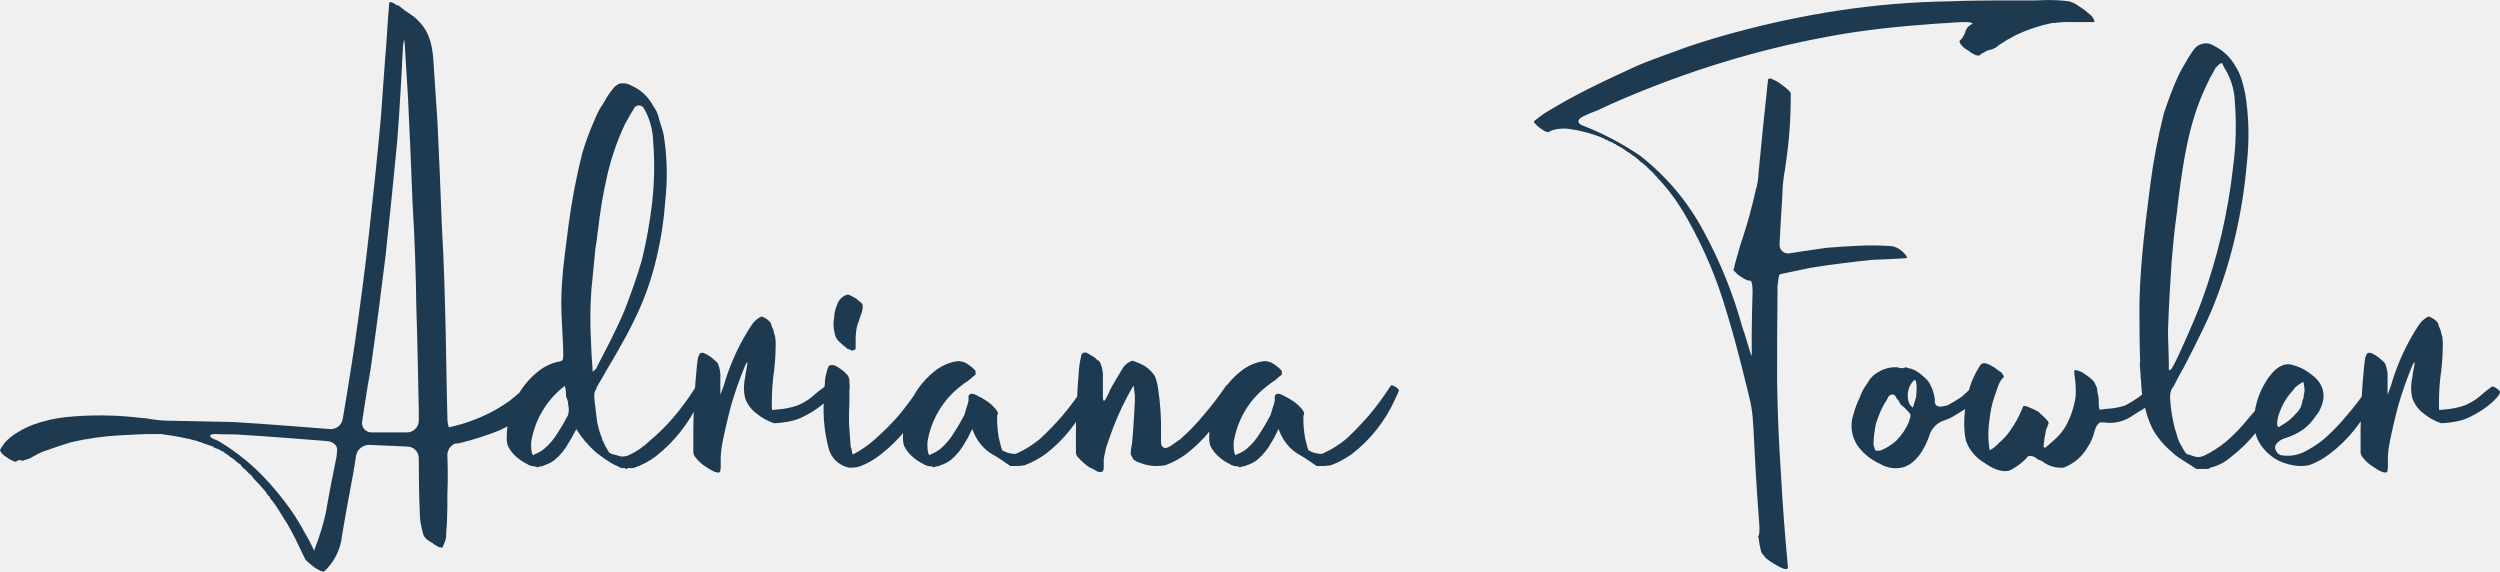
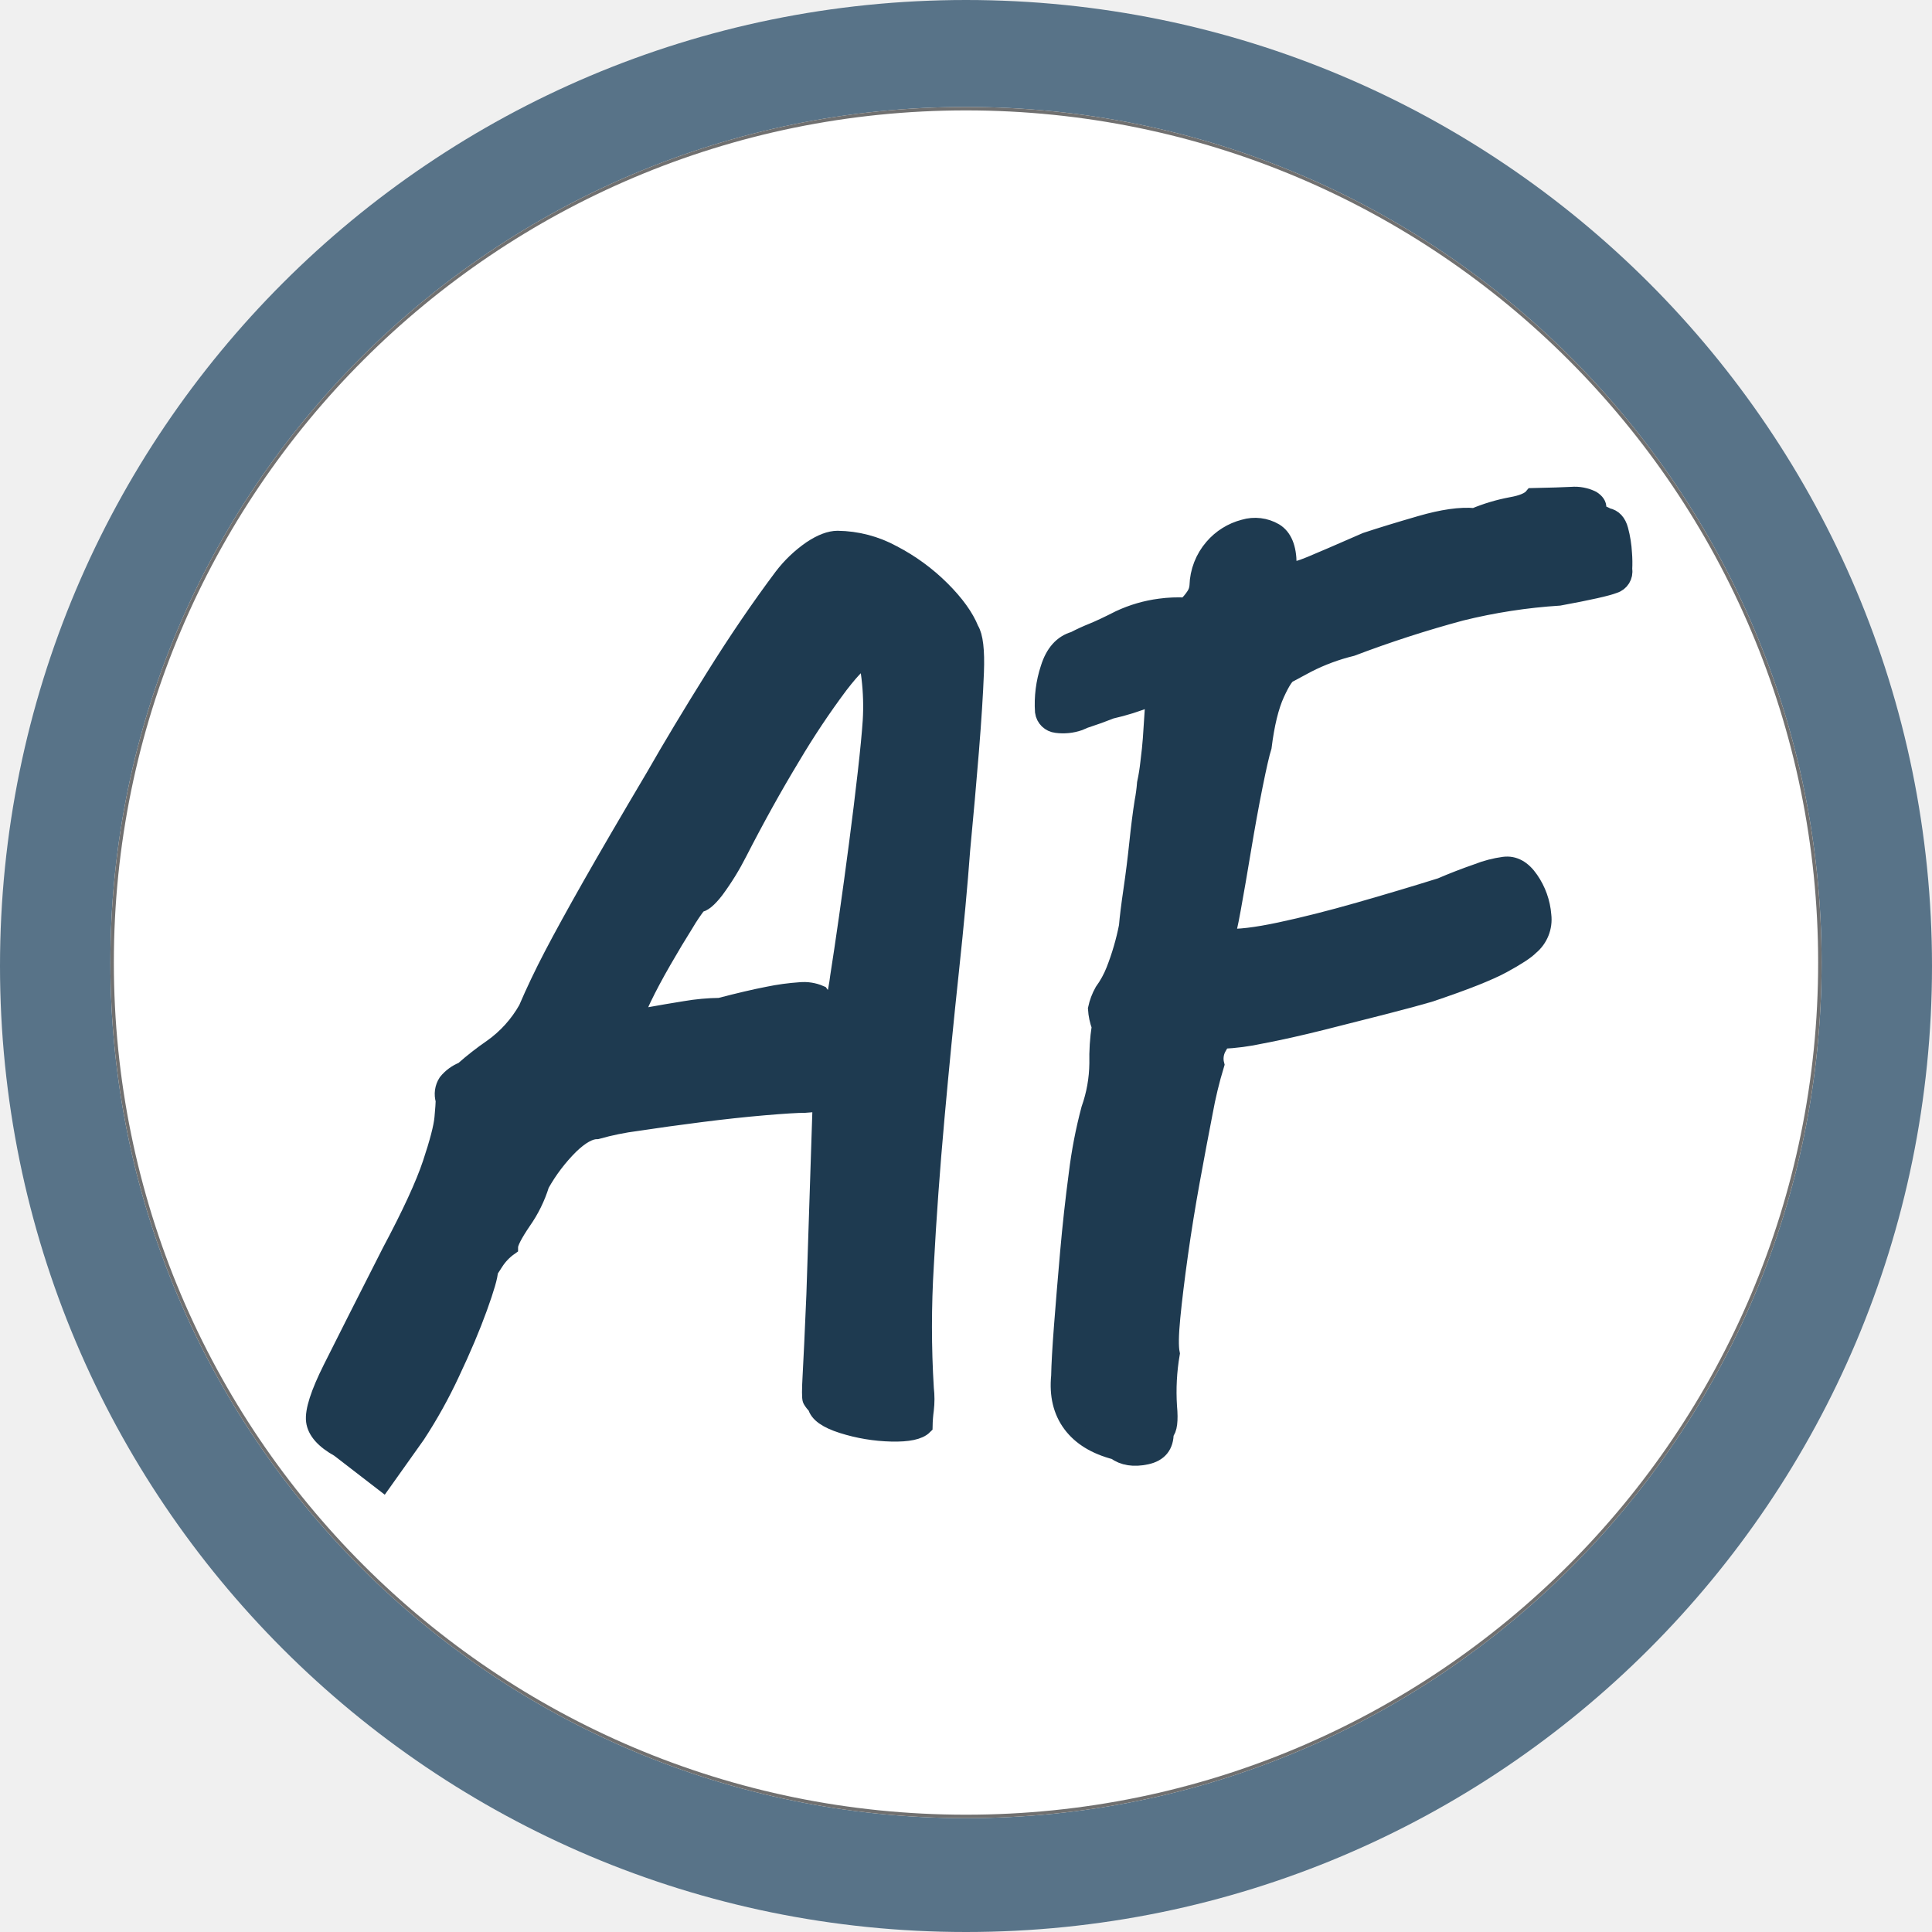
- <svg xmlns="http://www.w3.org/2000/svg" width="331.391" height="75.759" viewBox="0 0 331.391 75.759">
-   <path id="Path_1" data-name="Path 1" d="M30.47-1.43a.8.8,0,0,1,.275.165l-.11-.11L30.58-1.43Zm-1.265-.825C29.37-2.255,29.645-2.09,29.205-2.255Zm2.42,1.6h-.11l.165.165L31.625-.55ZM70.9-10.34c-.11-.165-.825-.715-1.1-.5A23.958,23.958,0,0,1,67.6-8.91,18.2,18.2,0,0,1,65.01-7.315,22.038,22.038,0,0,1,59.675-5.39l-.11.055c-.165,0-.275-.66-.275-1.43,0,0-.165-6.93-.22-11.165-.11-4.565-.22-9.185-.495-13.75-.165-4.785-.385-9.515-.605-14.3-.165-2.585-.33-5.005-.5-7.48-.11-2.09-.385-4.07-1.925-5.665a4.955,4.955,0,0,0-1.1-.935,16.341,16.341,0,0,1-1.65-1.21l-.275-.055c-.165-.165-.88-.605-.935-.275-.22,2.475-.33,5-.55,7.48-.165,2.53-.385,5.005-.55,7.59-.44,5.005-.99,10.065-1.54,15.125-.55,5-1.21,9.9-1.925,14.96-.55,3.795-1.6,10.01-1.6,10.01a1.615,1.615,0,0,1-1.7,1.32s-2.805-.22-4.95-.385c-2.64-.22-5.28-.385-7.865-.55-3.135-.055-7.975-.165-7.975-.165a16.506,16.506,0,0,1-2.915-.22A8.389,8.389,0,0,0,18.645-6.6,45.328,45.328,0,0,0,8.8-6.71,18.509,18.509,0,0,0,4.29-5.665a13.282,13.282,0,0,0-1.98.99A7.57,7.57,0,0,0,.66-3.355a10.317,10.317,0,0,0-.66.99c-.055.055.11.275.165.385a2.468,2.468,0,0,0,.715.6,2.789,2.789,0,0,0,.88.495c.165.11.33.165.5,0L2.31-.935a.59.59,0,0,1,.66.055l.055-.055c.33-.11.55-.165.88-.275.275-.165.495-.275.715-.385A6.787,6.787,0,0,1,6.215-2.31C7.26-2.695,8.3-3.025,9.35-3.355a37.417,37.417,0,0,1,6.6-.935c1.76-.11,3.63-.165,3.63-.165h1.925l.165.055a32.634,32.634,0,0,1,4.51.88.2.2,0,0,1,.165.11h.11a1.438,1.438,0,0,1,.44.165c.44.165.715.22,1.155.385a.331.331,0,0,0,.22.055c0,.11.055.11.055.11l.165.055c-.165-.055-.055,0,.165.11h.11c.165.055.275.165.44.22h0c.11.055.165.165.33.165l.11.055c.11.165.385.275.44.33l.165.11c.165.165.22.22.22.165,0,.055,0,.055.11.055l.055.055.11.11.33.22a1.49,1.49,0,0,0,.44.385l.11.11c.055,0,.055.055.165.055.165.165.22.33.385.495a4.915,4.915,0,0,1,.77.715c.11.055.165.165.275.22h0a3.022,3.022,0,0,1,.385.5c.55.55,1.045,1.1,1.6,1.76a2.539,2.539,0,0,0,.385.55l.11.055c.055.11.055.165.11.275a7.169,7.169,0,0,1,.825,1.1c.495.715.935,1.54,1.43,2.255.88,1.485,1.6,3.08,2.365,4.675l.11.165a11.858,11.858,0,0,0,1.045.88l.055.055a6.279,6.279,0,0,0,.88.495c.165,0,.33.165.5,0a7.46,7.46,0,0,0,2.31-4.73c.385-2.365.825-4.675,1.265-7.04.33-1.7.6-3.575.6-3.575a1.759,1.759,0,0,1,1.76-1.375l5.005.22a1.537,1.537,0,0,1,1.54,1.54s0,4.84.165,7.975a12.321,12.321,0,0,0,.44,2.145c.165.55.825.935,1.265,1.155.11.165,1.155.825,1.32.495.055-.22.22-.495.275-.715,0-.055.11-.22.11-.33a2.063,2.063,0,0,0,.055-.55c0-.66.11-1.265.11-1.815.055-1.21.055-2.475.055-3.685.11-2.145,0-5,0-5a1.654,1.654,0,0,1,.99-1.595l.55-.055A38.264,38.264,0,0,0,66.22-4.95a16.016,16.016,0,0,0,2.475-1.43,14.559,14.559,0,0,0,1.21-.935c.275-.22.715-.66.99-.935a6.173,6.173,0,0,0,.88-1.21C71.94-9.735,71.17-10.285,70.9-10.34ZM43.175,5.995a30.384,30.384,0,0,1-1.045,3.63c-.275.715-.495,1.375-.495,1.375l-.055-.11a21.144,21.144,0,0,0-1.155-2.2,28.7,28.7,0,0,0-2.86-4.4A36.232,36.232,0,0,0,33.935.22,28.8,28.8,0,0,0,29.15-3.41a3.313,3.313,0,0,0-.825-.385c-.715-.33-.6-.66.165-.66,0,0,1.43.055,2.86.055,4.565.275,12.045.88,12.045.88.88.11,1.43.715,1.265,1.375l-.055.66C44.11.935,43.615,3.41,43.175,5.995Zm6.1-10.67a1.244,1.244,0,0,1-1.265-1.54s.6-4.07,1.1-6.82C49.83-18.04,50.49-23.1,51.1-28.1c.55-5.005,1.045-10.065,1.54-15.125.385-4.675.77-12.65.77-12.65.11-.77.165-1.1.165-.77l.055.385c.165,2.42.275,4.785.44,7.15.22,4.73.44,9.405.605,14.025.275,4.51.44,9.075.495,13.585.165,4.62.22,9.24.33,13.805v1.485a1.574,1.574,0,0,1-1.54,1.54ZM92.125-10.56A34.979,34.979,0,0,1,89.21-6.6a27.636,27.636,0,0,1-3.135,3.08,9.718,9.718,0,0,1-2.75,1.87c-.99.385-1.21.055-2.255-.165-.165-.11-.22-.165-.33-.165-.22-.33-.385-.715-.6-1.045,0-.165-.11-.22-.165-.33V-3.52s-.11,0-.11-.055a3.585,3.585,0,0,0-.275-.825c-.165-.44-.275-.99-.44-1.595-.11-.99-.275-2.145-.385-3.245v-.385a1.34,1.34,0,0,1,.275-.825l.055-.22.22-.385c.275-.495.825-1.375,1.21-2.09,0,0,2.31-3.8,3.575-6.49A37.078,37.078,0,0,0,86.79-26.9a46.535,46.535,0,0,0,1.375-8.36,32.657,32.657,0,0,0-.22-8.965c-.165-.715-.44-1.375-.605-2.035a4.318,4.318,0,0,0-.77-1.7,5.166,5.166,0,0,0-.66-.99,5.768,5.768,0,0,0-2.145-1.65,2.351,2.351,0,0,0-1.6-.33,2.039,2.039,0,0,0-.935.715A11.637,11.637,0,0,0,79.97-48.29a9.242,9.242,0,0,0-1.1,2.035,38.44,38.44,0,0,0-1.7,4.565,85.08,85.08,0,0,0-1.815,9.515c-.33,2.64-.715,5.225-.88,7.81a40.537,40.537,0,0,0,0,5.17c.11,1.7.165,3.575.165,3.575.055.88,0,1.54-.22,1.43l-.165.11c-.11,0-.275.055-.385.055a6.966,6.966,0,0,0-.99.33,6.617,6.617,0,0,0-1.485.88,10.946,10.946,0,0,0-2.31,2.475,11.2,11.2,0,0,0-1.925,6.435A3.2,3.2,0,0,0,67.32-2.86a4.67,4.67,0,0,0,1.32,1.6,6.241,6.241,0,0,0,1.21.77l.275.165a2.483,2.483,0,0,0,.715.165h.22l.055.11a.74.74,0,0,0,.44-.11,1.109,1.109,0,0,0,.6-.165,4.1,4.1,0,0,0,1.375-.715,7.841,7.841,0,0,0,1.87-2.31l.33-.55c.385-.715.66-1.265.715-1.21v.11A13.912,13.912,0,0,0,78.925-2.09,18.049,18.049,0,0,0,81.4-.385h.055c.11.055.495.22.88.44h.5c0,.11.22.11.22.11a.2.2,0,0,0,.165-.11h.66L84.1,0a10.545,10.545,0,0,0,2.8-1.485A19.822,19.822,0,0,0,92.62-8.69l.5-1.155C93.28-10.12,92.235-10.725,92.125-10.56ZM83.93-49.5ZM78.375-23.54c.165-1.87.385-3.685.55-5.61.165-.77.22-1.65.33-2.42v.165a62.461,62.461,0,0,1,1.21-7.26A33.868,33.868,0,0,1,82.83-45.54c.33-.6.66-1.155,1.045-1.815l.22-.385a.748.748,0,0,1,1.21.055l.33.6a9.441,9.441,0,0,1,.935,3.85,42.4,42.4,0,0,1-.165,8.36,63.524,63.524,0,0,1-1.32,7.315c-.66,2.31-1.485,4.565-2.31,6.71-1.045,2.53-2.915,6.05-2.915,6.05-.385.715-.77,1.485-.825,1.65-.165.165-.495.55-.495.33v-.165c-.11-1.265-.165-2.53-.22-3.9A53.74,53.74,0,0,1,78.375-23.54ZM69.08-1.815c0-.11.055,0,.055,0Zm6.215-5.17A26.244,26.244,0,0,1,73.92-4.62,8.546,8.546,0,0,1,72.1-2.475a4.918,4.918,0,0,1-1.265.715l-.165.11c-.11,0-.275-.5-.275-1.155v-.55a11.676,11.676,0,0,1,4.455-7.48v-.055a5.891,5.891,0,0,1,.165.935v.495a5.976,5.976,0,0,1,.275.77v.275l.055.275a2.362,2.362,0,0,1,0,.88Zm34.65-3.52c-.165-.11-.44-.33-.66-.22A18.682,18.682,0,0,0,107.58-9.35a7.962,7.962,0,0,1-1.87,1.1,10.558,10.558,0,0,1-2.2.495c-.385.055-.77.055-1.155.11-.055,0-.055-.33-.055-.77V-8.8a30.353,30.353,0,0,1,.275-3.9v.165c.11-1.1.22-2.2.22-3.245a7.609,7.609,0,0,0-.055-1.6,4.582,4.582,0,0,1-.22-.825c-.055-.165-.165-.33-.22-.5-.055-.11-.055-.275-.11-.385-.055-.22-.385-.44-.55-.6-.11-.055-.275-.165-.385-.22-.055,0-.275-.165-.385-.11A3.205,3.205,0,0,0,99.6-18.865c-.385.55-.715,1.155-1.045,1.7a30.329,30.329,0,0,0-1.705,3.575c-.55,1.375-.935,2.75-.935,2.75-.275.77-.44,1.265-.44,1.045v-1.98a4.3,4.3,0,0,0-.33-2.035,2.1,2.1,0,0,0-.5-.495,3.531,3.531,0,0,0-.715-.55c-.275-.165-.77-.5-1.1-.33-.165.11-.275.495-.33.66-.055.275-.055.6-.11.825-.055.6-.11,1.155-.165,1.76-.11,1.155-.165,2.255-.22,3.41s-.11,2.31-.11,3.465v3.025a1.015,1.015,0,0,0,.275.66,4.853,4.853,0,0,0,1.485,1.32,6.548,6.548,0,0,0,.825.5,2.039,2.039,0,0,0,.77.22l.055-.055h.11a2.4,2.4,0,0,0,.11-.66V-1.54a13.97,13.97,0,0,1,.275-2.035s.55-2.64,1.1-4.675a51.1,51.1,0,0,1,1.815-5.17c.33-.77.44-.715.275.11a9.551,9.551,0,0,0-.22,1.32,6.043,6.043,0,0,0,0,2.805,4.3,4.3,0,0,0,1.54,2.035,6.941,6.941,0,0,0,2.145,1.21l.165.055a11.928,11.928,0,0,0,1.87-.22,6.856,6.856,0,0,0,2.31-.825A12.14,12.14,0,0,0,108.79-8.2a6.691,6.691,0,0,0,.935-.825,3.144,3.144,0,0,0,.385-.44,1.048,1.048,0,0,0,.275-.55C110.44-10.175,110.055-10.395,109.945-10.505Zm12.1-.385a48.732,48.732,0,0,1-2.915,3.96A33.731,33.731,0,0,1,116-3.795,13.808,13.808,0,0,1,113.08-1.76c-.11,0-.165-.33-.22-.715l-.11-.33c-.055-.99-.165-2.035-.22-3.025,0-.99,0-2.035.055-3.025V-10.34a2.078,2.078,0,0,0,0-.825,1.884,1.884,0,0,0-.165-.99,4.6,4.6,0,0,0-1.1-.99c-.33-.22-.77-.55-1.21-.44-.22,0-.275.11-.385.385a2.48,2.48,0,0,0-.165.6,4,4,0,0,0-.22,1.375,21.264,21.264,0,0,0-.165,2.64,20.44,20.44,0,0,0,.66,6.05A3.512,3.512,0,0,0,112.53,0a4.406,4.406,0,0,0,1.43-.165,10.124,10.124,0,0,0,2.86-1.65,20.1,20.1,0,0,0,5.72-7.15c.165-.44.33-.825.5-1.21C123.2-10.45,122.155-11.055,122.045-10.89Zm-10.89-5.885a11,11,0,0,0,1.21,1.045l.22.055a3.663,3.663,0,0,1,.385.165c.11,0,.165,0,.165-.11.11,0,.11-.055.165,0,0,0,0-.055.11-.11V-17.1a8.426,8.426,0,0,1,.22-1.815l.22-.55a6.966,6.966,0,0,1,.33-.99,2.977,2.977,0,0,0,.165-1.045c0-.165-.165-.275-.22-.385a6.986,6.986,0,0,1-.66-.55,3.285,3.285,0,0,1-.605-.33c-.11-.055-.44-.22-.6-.165a2.066,2.066,0,0,0-1.32,1.375,4.58,4.58,0,0,0-.385,1.76,4.3,4.3,0,0,0,.055,1.87A1.9,1.9,0,0,0,111.155-16.775ZM143.77-10.89a38.452,38.452,0,0,1-2.915,3.96,40.7,40.7,0,0,1-3.025,3.135,14,14,0,0,1-2.86,1.815l-.385.165a5.206,5.206,0,0,1-1.045-.165l-.275-.11-.11-.055a.555.555,0,0,0-.275-.11c-.055,0-.055-.055-.055-.11a1.748,1.748,0,0,1-.165-.5c-.11-.33-.165-.715-.275-1.1a15.65,15.65,0,0,1-.22-2.255v-.55c0-.165.11-.33.11-.495a2.352,2.352,0,0,0-.495-.715,5.292,5.292,0,0,0-1.21-.99,6.279,6.279,0,0,0-.88-.495c-.275-.165-1.1-.66-1.32,0v.605c0,.11-.11.33-.11.44l-.055.165c-.11.385-.275.825-.385,1.265a26.244,26.244,0,0,1-1.375,2.365,8.546,8.546,0,0,1-1.815,2.145,4.918,4.918,0,0,1-1.265.715l-.165.11c-.11,0-.275-.5-.275-1.155v-.55a11.676,11.676,0,0,1,4.455-7.48,11.153,11.153,0,0,1,.99-.715l.275-.22a4.876,4.876,0,0,1,.66-.55V-12.6c.11-.275-.385-.6-.55-.77-.33-.22-.825-.66-1.21-.66a1.238,1.238,0,0,0-.77-.055c-.11,0-.275.055-.385.055a6.966,6.966,0,0,0-.99.33,6.617,6.617,0,0,0-1.485.88,10.946,10.946,0,0,0-2.31,2.475,11.2,11.2,0,0,0-1.925,6.435,3.2,3.2,0,0,0,.165,1.045,4.67,4.67,0,0,0,1.32,1.6,6.241,6.241,0,0,0,1.21.77l.275.165a2.483,2.483,0,0,0,.715.165h.22l.055.11a.74.74,0,0,0,.44-.11,1.109,1.109,0,0,0,.6-.165,4.1,4.1,0,0,0,1.375-.715,7.841,7.841,0,0,0,1.87-2.31l.33-.55c.33-.605.55-1.21.66-1.21v.11A6.358,6.358,0,0,0,130.4-2.64a5.776,5.776,0,0,0,1.155.88c.715.385,1.705,1.1,2.365,1.54h.495a6.515,6.515,0,0,0,1.43-.11,12.19,12.19,0,0,0,2.75-1.485,18.835,18.835,0,0,0,5.665-7.15c.22-.44.385-.825.55-1.21C144.925-10.45,143.935-11.055,143.77-10.89ZM121.605-1.815c0-.11.055,0,.055,0Zm10.78-.55Zm-.055-.11h0Zm30.2-8.415A39.786,39.786,0,0,1,159.5-6.93a26.993,26.993,0,0,1-3.025,3.135c-.825.605-1.43.99-1.43.99-.715.44-1.21.11-1.155-.715V-4.675a33.974,33.974,0,0,0-.385-5.775,6.5,6.5,0,0,0-.44-1.7,5.329,5.329,0,0,0-.88-.99l-.44-.33a9.282,9.282,0,0,0-1.65-.715l-.385.165a2.45,2.45,0,0,0-.99.99c-.55.935-1.1,1.815-1.6,2.75a3.16,3.16,0,0,1-.385.825c-.33.77-.55.77-.55.055V-11.88a4.3,4.3,0,0,0-.33-1.98.859.859,0,0,0-.44-.44,2.9,2.9,0,0,0-.825-.605c-.22-.11-.715-.55-1.045-.275-.22.055-.275.385-.275.605a4.385,4.385,0,0,0-.165.825c-.11.605-.11,1.155-.165,1.76-.11,1.155-.165,2.255-.165,3.41q-.165,1.732-.165,3.465V-2.09a.96.96,0,0,0,.22.66,9.177,9.177,0,0,0,1.54,1.375,6.566,6.566,0,0,1,.88.44.793.793,0,0,0,.715.165h.165a1.139,1.139,0,0,0,.165-.715V-1.1c.055-.495.22-.99.275-1.43q.495-1.485.99-2.805a37.362,37.362,0,0,1,2.585-5.39l.11-.11c0-.165.055.385.165,1.265v.825c-.11,1.65-.165,3.41-.33,5.06a8.343,8.343,0,0,1-.165,1.155c0,.165-.055.385-.055.55v.22c.165.275.275.55.385.715l.33.165a.2.2,0,0,0,.165.11c.11.055.385.11.6.22a5.862,5.862,0,0,0,1.705.33,6.515,6.515,0,0,0,1.43-.11,11.12,11.12,0,0,0,2.75-1.485,19.524,19.524,0,0,0,5.72-7.15c.165-.44.33-.825.495-1.21C163.625-10.45,162.58-11.055,162.525-10.89Zm21.835,0a38.452,38.452,0,0,1-2.915,3.96,40.705,40.705,0,0,1-3.025,3.135,14,14,0,0,1-2.86,1.815l-.385.165a5.206,5.206,0,0,1-1.045-.165l-.275-.11-.11-.055a.555.555,0,0,0-.275-.11c-.055,0-.055-.055-.055-.11a1.748,1.748,0,0,1-.165-.5c-.11-.33-.165-.715-.275-1.1a15.65,15.65,0,0,1-.22-2.255v-.55c0-.165.11-.33.11-.495a2.352,2.352,0,0,0-.495-.715,5.293,5.293,0,0,0-1.21-.99,6.279,6.279,0,0,0-.88-.495c-.275-.165-1.1-.66-1.32,0v.605c0,.11-.11.33-.11.44l-.055.165c-.11.385-.275.825-.385,1.265a26.244,26.244,0,0,1-1.375,2.365,8.546,8.546,0,0,1-1.815,2.145,4.918,4.918,0,0,1-1.265.715l-.165.11c-.11,0-.275-.5-.275-1.155v-.55a11.676,11.676,0,0,1,4.455-7.48,11.153,11.153,0,0,1,.99-.715l.275-.22a4.875,4.875,0,0,1,.66-.55V-12.6c.11-.275-.385-.6-.55-.77-.33-.22-.825-.66-1.21-.66a1.238,1.238,0,0,0-.77-.055c-.11,0-.275.055-.385.055a6.966,6.966,0,0,0-.99.33,6.617,6.617,0,0,0-1.485.88,10.945,10.945,0,0,0-2.31,2.475,11.2,11.2,0,0,0-1.925,6.435,3.2,3.2,0,0,0,.165,1.045,4.67,4.67,0,0,0,1.32,1.6,6.241,6.241,0,0,0,1.21.77l.275.165a2.483,2.483,0,0,0,.715.165h.22l.055.11a.74.74,0,0,0,.44-.11,1.109,1.109,0,0,0,.605-.165,4.1,4.1,0,0,0,1.375-.715,7.841,7.841,0,0,0,1.87-2.31l.33-.55c.33-.605.55-1.21.66-1.21v.11A6.357,6.357,0,0,0,171-2.64a5.776,5.776,0,0,0,1.155.88c.715.385,1.705,1.1,2.365,1.54h.5a6.514,6.514,0,0,0,1.43-.11,12.19,12.19,0,0,0,2.75-1.485,18.835,18.835,0,0,0,5.665-7.15c.22-.44.385-.825.55-1.21C185.515-10.45,184.525-11.055,184.36-10.89ZM162.2-1.815c0-.11.055,0,.055,0Zm10.78-.55Zm-.055-.11h0ZM277.475-59.51c-.11-.33-.44-.55-.77-.825a7.674,7.674,0,0,0-1.21-.88,3.375,3.375,0,0,0-1.265-.6,20.89,20.89,0,0,0-3.19-.165c-.77.055-2.145.055-2.915.055,0,0-5.995-.055-9.735.11a109.332,109.332,0,0,0-14.63,1.21,124.028,124.028,0,0,0-13.585,2.86c-2.255.6-4.455,1.265-6.71,2.035-2.145.825-4.4,1.54-6.545,2.475-2.035.935-4.18,1.925-6.27,2.97-1.98.99-4.07,2.145-5.94,3.3-.495.33-.88.66-1.375,1.045-.22.165,1.485,1.6,1.925,1.43l.44-.22a5.144,5.144,0,0,1,2.475-.165,18.334,18.334,0,0,1,3.025.715,11.019,11.019,0,0,1,1.43.55.108.108,0,0,1,.11.11h.055c.165.055.275.055.385.165.165.055.44.22.66.275a.333.333,0,0,0,.33.165s0,.11.055.11c0,0,.11,0,.11.055a6,6,0,0,1,.6.33,1.712,1.712,0,0,1,.33.22c.055,0,.055,0,.165.11a5.8,5.8,0,0,0,.6.385c.11.055.165.165.275.22.055,0,.055.11.165.11h.055c0,.055.11.055.11.055,0,.11.055.11.165.165a.6.6,0,0,0,.275.22,4.958,4.958,0,0,0,.55.5.554.554,0,0,0,.165.055v.11c.11,0,.11.055.11.055.055,0,.165.11.165.11.385.385.715.715,1.1,1.045,0,.055.165.165.165.22l.22.22a4.961,4.961,0,0,0,.5.55,27.063,27.063,0,0,1,3.63,5.115,56.952,56.952,0,0,1,5.17,12.265c1.375,4.345,3.135,11.825,3.135,11.825a17.546,17.546,0,0,1,.385,2.97s.11,1.43.165,2.915c.165,4.015.66,10.5.66,10.5.055.825,0,1.54-.165,1.54l.055.165a17.742,17.742,0,0,0,.33,1.815c.055.33.495.66.6.88a7.583,7.583,0,0,0,1.375.935c.165.11,1.6.99,1.6.33-.385-4.125-.715-8.36-.935-12.54-.275-4.015-.44-8.085-.5-12.1,0-4.015,0-7.975.055-11.935v-.715c.11-.825.165-1.54.33-1.54l.165-.055c1.265-.275,2.64-.55,3.96-.825,2.75-.44,5.445-.77,8.14-1.045,1.485-.055,3.025-.11,4.455-.22.385-.055-.385-.77-.5-.88a2.524,2.524,0,0,0-1.485-.715,36.273,36.273,0,0,0-4.235-.055c-1.43.055-2.86.165-4.29.275-2.09.275-4.84.715-4.84.715a1.137,1.137,0,0,1-1.43-1.155s.165-3.41.33-5.885c.055-.825.055-1.045.055-1.045a18.871,18.871,0,0,1,.33-2.97s.385-2.53.55-4.51c.165-1.815.22-3.74.22-5.555,0-.275-.385-.55-.55-.715-.33-.275-.715-.55-1.1-.825a8.309,8.309,0,0,0-.99-.495c-.22,0-.385,0-.385.275-.44,4.125-.88,8.25-1.265,12.43v.275a10.266,10.266,0,0,1-.22,1.375l-.11.33a66.521,66.521,0,0,1-1.76,6.49c-.22.55-.385,1.21-.55,1.76-.22.715-.385,1.375-.55,1.98v.11a.426.426,0,0,1-.055.165c-.165.165.055.385.165.44a2.477,2.477,0,0,0,.55.5c.385.22.88.66,1.32.66h.11c.22,0,.33.6.33,1.43,0,0-.165,5.06-.11,8.415v.165a8.233,8.233,0,0,1-.385-1.1s-.385-1.375-.88-2.805a59.782,59.782,0,0,0-5.115-12.65,31.474,31.474,0,0,0-8.415-10.01,38.208,38.208,0,0,0-7.645-4.015c-.715-.275-.715-.77,0-1.155a21.949,21.949,0,0,1,2.09-.88c2.145-1.045,4.29-1.925,6.49-2.805a128.145,128.145,0,0,1,13.42-4.51,124.482,124.482,0,0,1,13.75-2.97c4.785-.715,9.625-1.1,14.41-1.375h.605c.715,0,1.045.11.88.275l-.165.055c-.22.165-.55.44-.6.66-.165.22-.165.55-.33.77a2.268,2.268,0,0,1-.55.715c-.11.165.165.5.22.55a2.207,2.207,0,0,0,.88.715,6.6,6.6,0,0,0,.935.605c.275.055.44.165.605.055a1.858,1.858,0,0,1,.605-.385,1.7,1.7,0,0,1,.715-.33,2.358,2.358,0,0,0,1.265-.66,22.1,22.1,0,0,1,2.255-1.32,20.822,20.822,0,0,1,4.84-1.6h.33a12.346,12.346,0,0,1,2.2-.11h2.805C277.75-58.96,277.585-59.455,277.475-59.51ZM262.35-10.56c-.165-.11-.495-.33-.66-.275a20.493,20.493,0,0,0-1.65,1.43,17.821,17.821,0,0,1-1.925,1.155l-.55.11c-.66.165-1.1-.11-1.1-.55v-.385a5.591,5.591,0,0,0-.825-2.31,6.543,6.543,0,0,0-1.1-1.045,3.312,3.312,0,0,0-1.6-.77l-.33-.11a1.27,1.27,0,0,1-1.1,0h-.22a4.218,4.218,0,0,0-2.255.6,3.511,3.511,0,0,0-1.485,1.485A6.551,6.551,0,0,0,246.51-9.3a11.935,11.935,0,0,0-.825,2.2,4.7,4.7,0,0,0,.495,4.125,7.44,7.44,0,0,0,3.025,2.475,4.089,4.089,0,0,0,2.53.55c2.86-.275,4.07-4.51,4.07-4.51A3.014,3.014,0,0,1,257.73-6.27a6.238,6.238,0,0,0,1.485-.715c.715-.44,1.375-.825,1.98-1.265a4.223,4.223,0,0,0,.88-.825c.165-.165.33-.22.44-.385a1.019,1.019,0,0,0,.22-.55C262.79-10.285,262.4-10.505,262.35-10.56Zm-7.81-1.21Zm-.715-.495Zm-.165.715.165-.055c.055-.11.22.33.22.77v.5c-.055.77-.055.935-.055.935-.275.88-.385,1.43-.495,1.43,0-.055-.22-.22-.33-.385l-.055-.055A2.871,2.871,0,0,1,253.66-11.55Zm-5.665,9.295Zm3.355-1.32a6.667,6.667,0,0,1-2.145,1.32h-.55s-.11-.055-.11-.11l-.055-.165-.165-.55a16.973,16.973,0,0,1,.33-2.75s.055-.165.33-.935a10.276,10.276,0,0,1,1.1-2.2l.22-.44c.385-.44.88-.385,1.045.165l.33.385.22.44a9.341,9.341,0,0,1,1.045.99l.165.165.055.11c.11.055.11.44-.055.77l-.11.385A7.786,7.786,0,0,1,251.35-3.575Zm34.54-6.985c-.11-.11-.44-.33-.6-.275a21.319,21.319,0,0,0-1.705,1.43,17.214,17.214,0,0,1-1.87,1.155,9.643,9.643,0,0,1-2.255.44c-.33,0-.715.11-1.1.11H278.3a2.531,2.531,0,0,1-.11-.715v-.44a3.811,3.811,0,0,0-.165-1.1c0-.165-.055-.385-.055-.55-.11-.33-.275-.55-.33-.77a2.921,2.921,0,0,0-.715-.715c-.33-.275-.66-.44-.935-.66-.165-.055-1.155-.55-1.045-.055,0,.55.165,1.1.165,1.65a9.4,9.4,0,0,1,0,1.76,11.578,11.578,0,0,1-1.265,3.74,7.252,7.252,0,0,1-1.54,1.87c-.66.605-1.21,1.045-1.21,1.045a.231.231,0,0,1-.22-.22,19.018,19.018,0,0,1,.33-2.145s.055-.11.33-.825c.055-.22-.165-.44-.33-.605-.275-.33-.715-.66-1.045-.99a8.948,8.948,0,0,0-1.265-.6c-.165-.11-.66-.22-.715-.11a15.2,15.2,0,0,1-1.815,3.355,8.307,8.307,0,0,1-1.32,1.43l-.385.385a3.872,3.872,0,0,1-.935.66v-.055a12.631,12.631,0,0,1,0-4.07,12.612,12.612,0,0,1,.6-2.86c.165-.495.33-.99.495-1.43a2.844,2.844,0,0,1,.33-.715l.055-.11a1.628,1.628,0,0,1,.165-.22l.11-.11a.17.17,0,0,1,.11-.055v-.22c-.055-.165-.22-.275-.275-.44a11.153,11.153,0,0,1-.99-.715c-.55-.275-1.43-.935-1.87-.22a12.478,12.478,0,0,0-1.155,2.255,16.417,16.417,0,0,0-.935,5.06,10.711,10.711,0,0,0,.22,2.64A5.476,5.476,0,0,0,263.01-.66c.935.66,2.31,1.43,3.465.99a8.222,8.222,0,0,0,2.09-1.54l.165-.22c.22-.22.88-.165,1.375.33l.55.22a4.048,4.048,0,0,0,2.86.88,6.123,6.123,0,0,0,3.19-2.695,6.515,6.515,0,0,0,.935-2.145c.22-.825.66-1.265.935-1.155h.33a5.209,5.209,0,0,0,3.9-.99c.715-.44,1.375-.825,1.98-1.265a4.223,4.223,0,0,0,.88-.825c.165-.165.33-.22.385-.385a3.531,3.531,0,0,0,.33-.55C286.385-10.285,286.055-10.505,285.89-10.56ZM264.165-.935Zm5.665-1.54Zm31.185-8.03a28.608,28.608,0,0,1-2.97,3.96A23.233,23.233,0,0,1,295.02-3.41a14,14,0,0,1-2.86,1.815c-.935.385-1.155.11-2.145-.165h-.055c-.11-.055-.165-.055-.165-.165,0,0-.11,0-.11-.055a10.218,10.218,0,0,1-.605-1.045c-.11-.165-.165-.22-.165-.33,0-.055-.11-.055-.11-.165v-.055a2.9,2.9,0,0,1-.275-.825,9.393,9.393,0,0,1-.44-1.595,20.074,20.074,0,0,1-.44-3.245v-.22a2.5,2.5,0,0,1,.22-.99l.165-.22.22-.385c.275-.495.715-1.43,1.155-2.145,0,0,2.42-4.565,3.74-7.645a62.652,62.652,0,0,0,3.08-9.57,68.932,68.932,0,0,0,1.6-10.01,33.863,33.863,0,0,0-.22-9.13c-.165-.66-.275-1.265-.495-1.925a6.458,6.458,0,0,0-.825-1.76,6.45,6.45,0,0,0-2.86-2.695,1.829,1.829,0,0,0-1.6-.22,1.853,1.853,0,0,0-.935.605,15.07,15.07,0,0,0-1.265,1.98,15.147,15.147,0,0,0-1.1,2.09c-.66,1.485-1.21,3.025-1.705,4.51a81.476,81.476,0,0,0-1.815,9.57c-.385,3.025-.77,6.05-1.045,9.075-.22,2.475-.385,5-.385,7.48,0,2.31.055,5.335.055,5.335,0,.88.11,1.6,0,1.6v.055c0,.66.11,1.265.11,1.925a1.871,1.871,0,0,1,.055.55,17.078,17.078,0,0,0,.165,1.815v.11a6.647,6.647,0,0,0,.165.77l.11.275a12.487,12.487,0,0,0,1.155,3.41A11.262,11.262,0,0,0,287.87-2.09a5.553,5.553,0,0,0,1.045.825c.715.495,1.76,1.1,2.2,1.43h1.6L292.985,0a6.288,6.288,0,0,0,2.75-1.43,19.781,19.781,0,0,0,5.775-7.15,11.77,11.77,0,0,1,.55-1.21C302.115-10.01,301.07-10.725,301.015-10.505Zm-13.64-7.81c.11-3.08.275-6.1.495-9.24.165-2.035.385-4.125.66-6.16v.11c.055-.715.165-1.32.22-1.98.66-5.17,1.43-10.34,3.685-15.015a15.978,15.978,0,0,1,.99-1.925l.275-.5c.385-.385.715-.715.88-.55l.055.165a8.9,8.9,0,0,0,.55.99,9.034,9.034,0,0,1,1.045,3.96,40.194,40.194,0,0,1-.22,8.525,76.816,76.816,0,0,1-4.18,17.875c-1.1,2.97-3.135,7.315-3.135,7.315a17.643,17.643,0,0,1-.825,1.6c-.055.165-.385.33-.385.11v-.275C287.485-14.96,287.375-16.61,287.375-18.315ZM314.05-10.89a32.32,32.32,0,0,1-2.97,3.96,27,27,0,0,1-3.025,3.135A14,14,0,0,1,305.2-1.98a5.158,5.158,0,0,1-2.86.33l-.22-.11a.642.642,0,0,1-.33-.33l-.055-.055-.165-.385c-.11-.55.55-1.155,1.32-1.375a8.543,8.543,0,0,0,2.475-1.21,7.4,7.4,0,0,0,1.54-1.65c.055-.165.22-.22.275-.385a1.465,1.465,0,0,0,.33-.55,4.021,4.021,0,0,0,.385-1.045,3.17,3.17,0,0,0-.22-2.145,3.911,3.911,0,0,0-1.265-1.43,6.376,6.376,0,0,0-2.42-1.265c-1.705-.6-3.08,1.155-3.85,2.53a10.276,10.276,0,0,0-1.375,5.06,5.474,5.474,0,0,0,.66,2.585,6.3,6.3,0,0,0,2.7,2.53,7.809,7.809,0,0,0,2.53.66,6.272,6.272,0,0,0,1.43-.11,9.908,9.908,0,0,0,2.7-1.485,18.464,18.464,0,0,0,5.72-7.15,8.255,8.255,0,0,0,.6-1.21C315.15-10.45,314.215-11.055,314.05-10.89Zm-10.175.715.385-.495a8.869,8.869,0,0,1,1.045-.715,4.872,4.872,0,0,1,.165,1.265l-.11.55a1.173,1.173,0,0,1-.165.66,2.728,2.728,0,0,1-.165.715,2.732,2.732,0,0,1-.715,1.045,6.841,6.841,0,0,1-1.98,1.595l-.22.165c-.33.055-.33-.5-.165-1.32a10.006,10.006,0,0,1,.77-1.87A8.444,8.444,0,0,1,303.875-10.175Zm-2.255,8.25Zm29.315-8.58c-.165-.11-.44-.33-.66-.22A18.683,18.683,0,0,0,328.57-9.35a7.961,7.961,0,0,1-1.87,1.1,10.558,10.558,0,0,1-2.2.495c-.385.055-.77.055-1.155.11-.055,0-.055-.33-.055-.77V-8.8a30.352,30.352,0,0,1,.275-3.9v.165c.11-1.1.22-2.2.22-3.245a7.608,7.608,0,0,0-.055-1.6,4.585,4.585,0,0,1-.22-.825c-.055-.165-.165-.33-.22-.5-.055-.11-.055-.275-.11-.385-.055-.22-.385-.44-.55-.6-.11-.055-.275-.165-.385-.22-.055,0-.275-.165-.385-.11a3.205,3.205,0,0,0-1.265,1.155c-.385.55-.715,1.155-1.045,1.7a30.326,30.326,0,0,0-1.7,3.575c-.55,1.375-.935,2.75-.935,2.75-.275.77-.44,1.265-.44,1.045v-1.98a4.3,4.3,0,0,0-.33-2.035,2.1,2.1,0,0,0-.495-.495,3.531,3.531,0,0,0-.715-.55c-.275-.165-.77-.5-1.1-.33-.165.11-.275.495-.33.66-.055.275-.055.6-.11.825-.055.6-.11,1.155-.165,1.76-.11,1.155-.165,2.255-.22,3.41s-.11,2.31-.11,3.465v3.025a1.015,1.015,0,0,0,.275.66,4.853,4.853,0,0,0,1.485,1.32,6.548,6.548,0,0,0,.825.5,2.039,2.039,0,0,0,.77.22L316.3.605h.11a2.4,2.4,0,0,0,.11-.66V-1.54a13.969,13.969,0,0,1,.275-2.035s.55-2.64,1.1-4.675a51.09,51.09,0,0,1,1.815-5.17c.33-.77.44-.715.275.11a9.548,9.548,0,0,0-.22,1.32,6.044,6.044,0,0,0,0,2.805,4.3,4.3,0,0,0,1.54,2.035,6.941,6.941,0,0,0,2.145,1.21l.165.055a11.928,11.928,0,0,0,1.87-.22,6.856,6.856,0,0,0,2.31-.825A12.141,12.141,0,0,0,329.78-8.2a6.691,6.691,0,0,0,.935-.825,3.144,3.144,0,0,0,.385-.44,1.048,1.048,0,0,0,.275-.55C331.43-10.175,331.045-10.395,330.935-10.505Z" transform="translate(0.011 61.991)" fill="#1e3a50" />
+ <svg xmlns="http://www.w3.org/2000/svg" width="560" height="560" viewBox="0 0 560 560">
+   <g id="Group_5" data-name="Group 5" transform="translate(-122 -126)">
+     <g id="Group_2" data-name="Group 2">
+       <g id="Group_4" data-name="Group 4">
+         <path id="Path_3" data-name="Path 3" d="M280,0C434.64,0,560,125.36,560,280S434.64,560,280,560,0,434.64,0,280,125.36,0,280,0Z" transform="translate(122 126)" fill="#587388" />
+         <g id="Ellipse_1" data-name="Ellipse 1" transform="translate(154 157)" fill="#fff" stroke="#707070" stroke-width="1">
+           <circle cx="248" cy="248" r="248" stroke="none" />
+           <circle cx="248" cy="248" r="247.5" fill="none" />
+         </g>
+         <g id="Group_1" data-name="Group 1" transform="translate(-33.852 -38.648)">
+           <path id="Path_2" data-name="Path 2" d="M22.143,11.979q-6.534-3.63-7.078-7.986t4.9-15.246q5.445-10.89,17.061-33.759,8.712-16.335,11.8-25.591t3.449-13.25q.363-3.993.363-5.082a6.3,6.3,0,0,1,.726-5.263,11.392,11.392,0,0,1,4.719-3.448,84.426,84.426,0,0,1,8.349-6.534,34.507,34.507,0,0,0,10.164-11.253q3.267-7.623,7.442-15.609t11.071-20.146q6.9-12.16,18.513-31.762,7.26-12.705,17.243-28.677t19.784-29.04a36.7,36.7,0,0,1,8.349-7.986q4.356-2.9,7.623-2.9a34.21,34.21,0,0,1,15.972,4.174,57.631,57.631,0,0,1,14.157,10.346q6.171,6.171,8.349,11.616,1.815,2.9,1.452,12.342T205.1-190.212q-1.089,13.431-2.541,28.677-1.089,14.883-3.267,35.211t-4.174,42.471q-2,22.143-3.086,42.653a292.179,292.179,0,0,0,0,35.756,26.3,26.3,0,0,1,0,6.171,39.711,39.711,0,0,0-.363,4.719q-2.178,2.178-9.438,2a51.014,51.014,0,0,1-14.157-2.359q-6.9-2.178-7.623-5.445a7.787,7.787,0,0,1-1.452-1.815q-.363-.726,0-7.079t1.089-23.414L161.9-88.209l-4.719.363q-3.267,0-11.8.726t-18.513,2q-9.982,1.271-18.332,2.541a80.6,80.6,0,0,0-11.616,2.36q-3.267,0-7.8,4.356a50.7,50.7,0,0,0-8.531,11.253,38,38,0,0,1-5.263,10.708q-3.812,5.626-3.812,7.441a15.867,15.867,0,0,0-4.174,4.356L65.7-39.567q0,2.178-3.085,10.708T54.632-9.983A142.407,142.407,0,0,1,44.649,7.986l-9.8,13.794ZM108.9-112.893l3.993-.726q3.993-.726,9.62-1.633a63.5,63.5,0,0,1,9.983-.908q8.349-2.178,13.975-3.267a68.752,68.752,0,0,1,9.257-1.271,11.739,11.739,0,0,1,5.808.907,5.955,5.955,0,0,0,2.722,2.178l1.271.363a57.4,57.4,0,0,0,1.452-7.623q1.089-6.9,2.541-17.061t2.9-21.236q1.452-11.071,2.541-20.691t1.452-15.064a69.715,69.715,0,0,0-.363-12.523l-.726-5.626q-2.178,0-8.168,7.8a233.791,233.791,0,0,0-13.794,20.691q-7.8,12.887-15.428,27.77a76.394,76.394,0,0,1-6.715,10.89q-3.086,3.993-4.9,3.993a52.249,52.249,0,0,0-3.811,5.627q-3.085,4.9-6.534,10.89t-5.808,10.89Q107.811-113.619,108.9-112.893Z" transform="translate(232 572.548)" fill="#1e3a50" stroke="#1e3a50" stroke-width="5" />
+           <path id="Path_1" data-name="Path 1" d="M188.24-108.962q-2.172,1.448-8.869,3.439t-22.625,3.8q-4.706.362-13.394.724t-18.643.724q-9.955.362-18.1.181a67.49,67.49,0,0,1-11.4-.905l-1.629,1.81a6.767,6.767,0,0,0-1.629,4.706,121.4,121.4,0,0,0-6.154,12.851q-3.62,8.507-7.783,18.643T70.228-42.9q-3.62,9.955-5.973,17.376T61.9-15.2A65.487,65.487,0,0,0,57.92-.362q-.724,6.154-2.534,7.24-1.086,5.43-6.7,5.43T40.182,9.05Q32.218,5.068,29.322-1.267t-.362-14.3q1.086-4.706,3.8-13.937t6.154-20.453q3.439-11.222,7.24-21.9a137.294,137.294,0,0,1,7.421-17.557A41.144,41.144,0,0,0,58.644-101.9a61.03,61.03,0,0,1,2.9-10.317,17.858,17.858,0,0,1,0-5.249,17.853,17.853,0,0,1,2.9-4.525,27.506,27.506,0,0,0,4.525-5.249A74.23,74.23,0,0,0,75.3-139.008q1.086-3.62,3.439-9.955t4.525-13.032q2.172-6.7,3.982-11.4a48.172,48.172,0,0,0,1.81-5.068,56.205,56.205,0,0,0,2.172-5.611q1.448-4.163,2.172-6.7,1.448-5.068,2.353-8.326t-.543-3.258a70.681,70.681,0,0,1-11.584,1.086q-4.344.724-6.335.9a22.916,22.916,0,0,0-3.439.543,14.312,14.312,0,0,1-6.516-.724,4.221,4.221,0,0,1-2.9-4.344A32.961,32.961,0,0,1,68.6-216.838q3.439-6.154,8.869-6.516a55.8,55.8,0,0,1,5.611-1.267q3.077-.543,8.507-1.991a39.688,39.688,0,0,1,12.127-.9,39.179,39.179,0,0,1,7.421,1.267,15.873,15.873,0,0,0,3.077-2.353,5.862,5.862,0,0,0,1.629-2.715,17.714,17.714,0,0,1,6.516-9.955,17.669,17.669,0,0,1,9.955-3.62,11.282,11.282,0,0,1,8.507,2.9q3.258,3.077,1.81,9.955a6.343,6.343,0,0,0,.9,1.81q.543.724,5.43-.181t17.195-3.439q6.516-.724,16.471-1.448t15.747,1.086a52.878,52.878,0,0,1,11.041-.9q4.887.181,6.7-1.267,7.6,1.448,11.041,1.991a11.335,11.335,0,0,1,5.611,2.353q1.448,1.448,1.086,2.715l-.362,1.267-.362-.181a17.988,17.988,0,0,1,2.9,1.991q2.534,1.086,2.715,4.525a32.894,32.894,0,0,1-.362,6.878,35.118,35.118,0,0,1-.9,4.525,3.967,3.967,0,0,1-3.62,3.8q-3.258.543-16.29.181a161.19,161.19,0,0,0-28.779-1.629,332.882,332.882,0,0,0-33.123,3.439,58.85,58.85,0,0,0-13.575,1.991l-5.611,1.629q-1.448,0-5.068,4.887t-6.878,14.3q-1.448,2.534-4.887,10.5t-7.059,17.195q-3.62,9.231-6.516,16.29t-3.62,7.783q5.068,1.448,15.747,1.448t23.711-.9q13.032-.905,24.616-1.991,5.43-1.086,11.222-1.81a32.826,32.826,0,0,1,7.964-.362q4.344.362,6.516,5.611a20.93,20.93,0,0,1,1.448,10.86A10.169,10.169,0,0,1,188.24-108.962Z" transform="matrix(0.978, -0.208, 0.208, 0.978, 437.948, 584.737)" fill="#1e3a50" stroke="#1e3a50" stroke-width="5" />
+         </g>
+       </g>
+     </g>
+   </g>
</svg>
